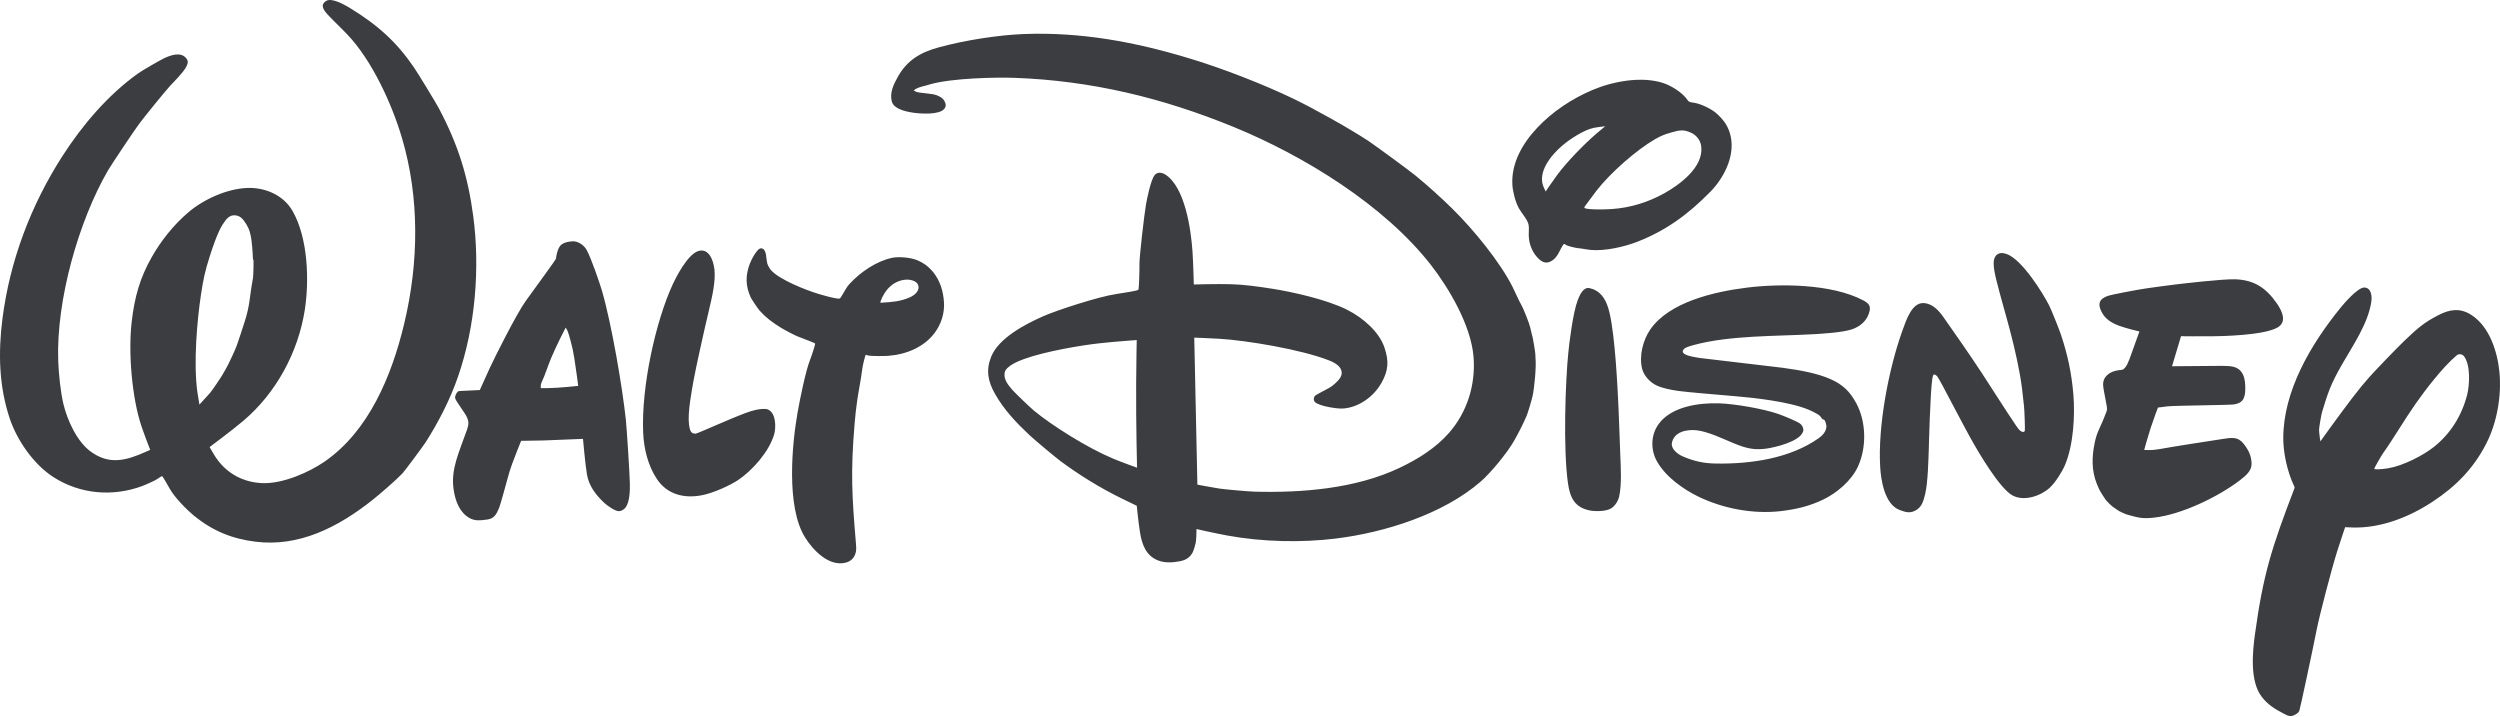
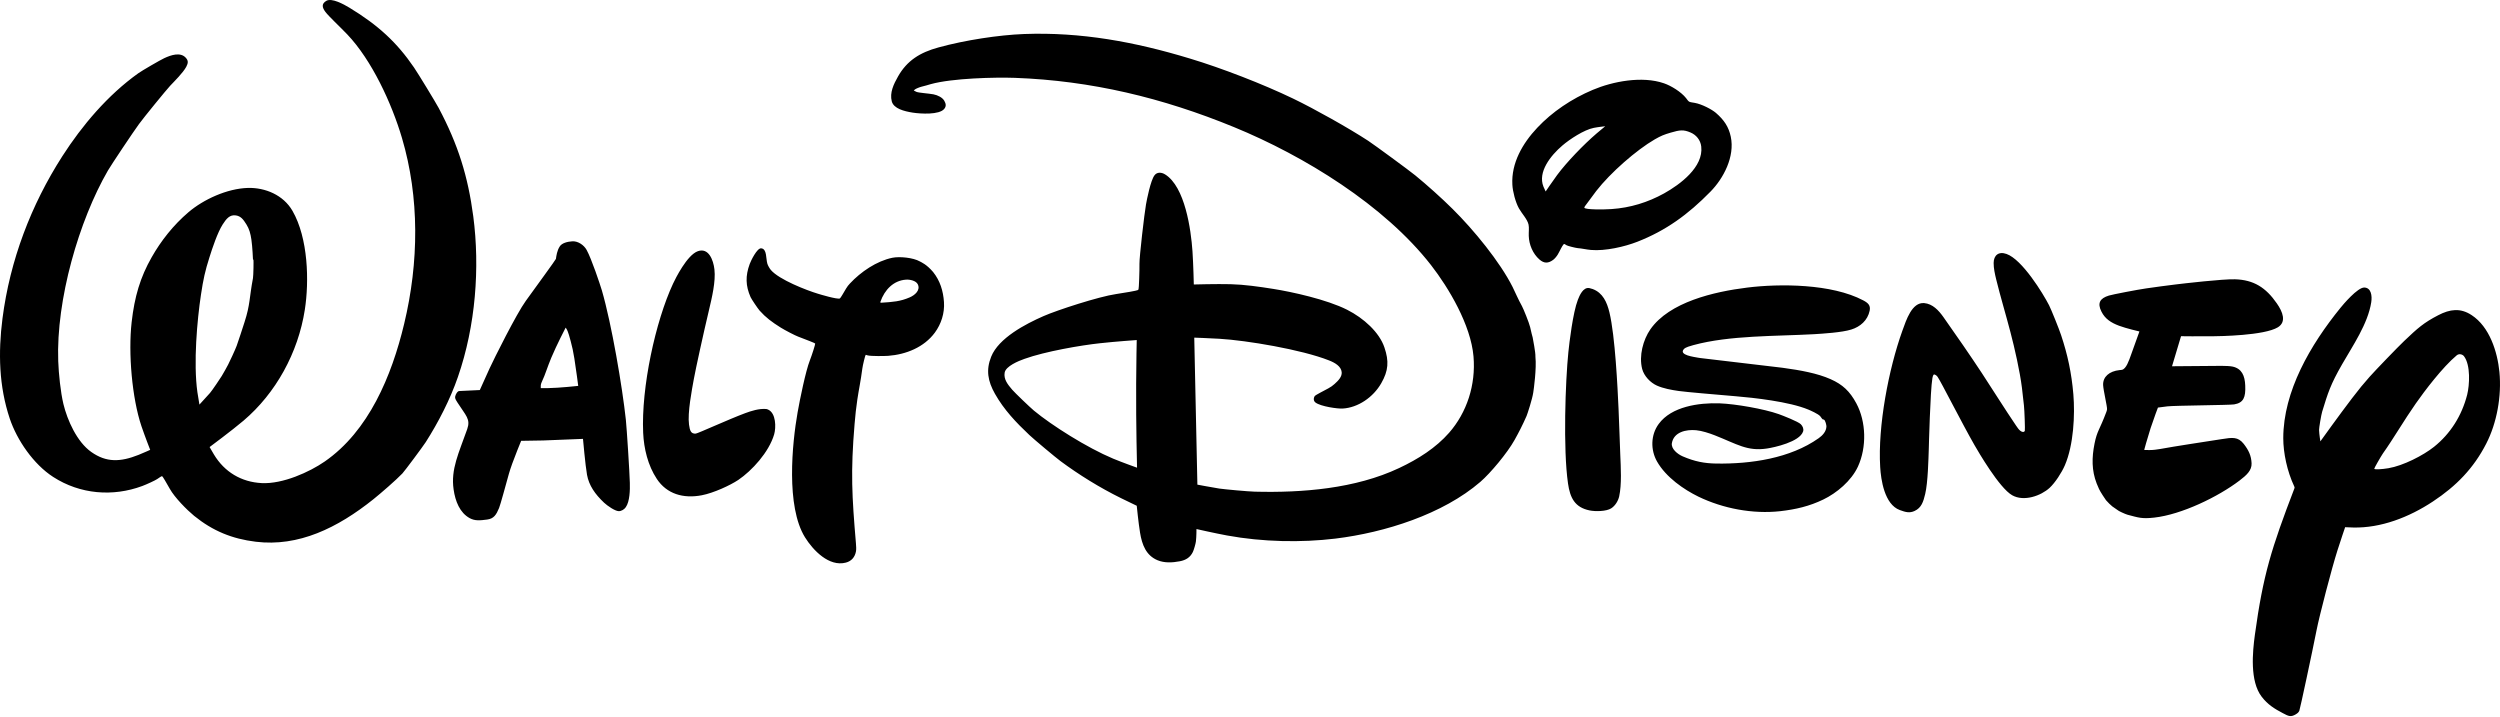
<svg xmlns="http://www.w3.org/2000/svg" width="199px" height="57px" viewBox="0 0 199 57" version="1.1">
  <g id="Web" stroke="none" stroke-width="1" fill="none" fill-rule="evenodd">
-     <g id="Partnership-Program" transform="translate(-146, -1011)" fill="#3C3D41" fill-rule="nonzero">
+     <g id="Partnership-Program" transform="translate(-146, -1011)" fill="#000000" fill-rule="nonzero">
      <g id="#1">
        <g id="#7" transform="translate(146, 913)">
          <path d="M123.034,139.758 C123.034,139.758 123.528,140.497 123.942,141.059 C124.697,142.081 126.063,143.499 127.09,144.377 C127.406,144.644 127.775,144.95 127.775,144.95 C127.775,144.95 127.195,144.889 126.867,144.822 C126.087,144.67 124.943,143.911 124.37,143.421 C123.427,142.617 122.391,141.306 122.858,140.145 C122.928,139.977 123.034,139.758 123.034,139.758 L123.034,139.758 Z M128.277,138.358 C129.767,138.458 131.164,138.889 132.462,139.606 C133.737,140.317 135.61,141.704 135.419,143.337 C135.358,143.863 135.013,144.263 134.575,144.45 C134.005,144.698 133.709,144.654 132.982,144.441 C132.455,144.285 132.219,144.192 131.722,143.908 C130.257,143.06 128.186,141.246 127.061,139.797 C126.8,139.458 126.537,139.076 126.333,138.816 C126.2,138.656 126.101,138.507 126.113,138.466 C126.157,138.3 127.694,138.316 128.277,138.358 L128.277,138.358 Z M124.481,135.575 C124.328,135.416 124.167,135.021 123.997,134.737 C123.907,134.586 123.739,134.39 123.63,134.314 C123.242,134.029 122.915,134.016 122.538,134.345 C122.014,134.805 121.711,135.524 121.689,136.221 C121.678,136.527 121.728,136.86 121.673,137.121 C121.576,137.553 121.141,137.997 120.908,138.411 C120.633,138.903 120.411,139.752 120.384,140.3 C120.288,142.013 121.193,143.588 122.369,144.834 C123.552,146.092 125.099,147.137 126.784,147.847 C128.374,148.519 130.707,148.974 132.454,148.369 C133.021,148.174 133.815,147.69 134.213,147.187 C134.297,147.08 134.367,146.964 134.454,146.91 C134.53,146.861 134.734,146.841 134.895,146.812 C135.454,146.716 136.258,146.295 136.585,146.015 C137.24,145.447 137.603,144.904 137.77,144.118 C138.105,142.537 137.192,140.8 136.153,139.745 C134.37,137.925 132.611,136.648 130.332,135.756 C129.333,135.365 127.774,135.002 126.638,135.104 C126.287,135.133 125.922,135.225 125.58,135.25 C125.406,135.265 124.765,135.427 124.697,135.478 C124.613,135.539 124.504,135.598 124.481,135.575 L124.481,135.575 Z M70.135,130.903 C71.081,130.961 71.668,131.006 72.407,131.326 C72.816,131.499 73.289,131.896 73.056,132.37 C72.915,132.661 72.414,132.762 72.122,132.74 C71.131,132.673 70.418,131.946 70.079,130.974 C70.066,130.939 70.07,130.903 70.135,130.903 L70.135,130.903 Z M74.277,133.346 C74.829,132.657 75.078,131.848 75.14,130.961 C75.201,130.066 74.915,129.205 74.415,128.524 C73.559,127.362 72.129,126.782 70.695,126.675 C70.498,126.662 69.328,126.628 69.028,126.72 C68.973,126.74 68.939,126.761 68.909,126.753 C68.875,126.749 68.679,125.943 68.642,125.662 C68.514,124.673 68.358,123.974 68.244,123.196 C68.149,122.578 68.08,121.914 68.025,121.254 C67.702,117.409 67.814,115.509 68.133,111.746 C68.155,111.516 68.166,111.255 68.133,111.097 C68.046,110.645 67.772,110.33 67.329,110.216 C66,109.868 64.729,111.181 64.077,112.231 C62.554,114.686 63.051,119.702 63.49,122.18 C63.669,123.206 64.137,125.484 64.462,126.305 C64.634,126.746 64.91,127.614 64.889,127.656 C64.871,127.694 64.174,127.959 63.536,128.204 C63.297,128.291 62.492,128.708 62.148,128.922 C61.439,129.366 60.953,129.727 60.463,130.279 C60.314,130.451 59.818,131.186 59.745,131.35 C59.349,132.249 59.326,133.032 59.677,133.988 C59.767,134.234 60.261,135.266 60.589,135.234 C61.062,135.192 60.958,134.411 61.082,134.007 C61.123,133.868 61.256,133.635 61.361,133.51 C62.015,132.74 64.212,131.887 65.112,131.618 C65.241,131.578 66.648,131.15 66.854,131.244 C66.909,131.27 67.177,131.745 67.348,132.032 C67.44,132.194 67.543,132.313 67.656,132.435 C68.512,133.354 69.776,134.224 71.035,134.482 C71.589,134.594 72.675,134.501 73.225,134.188 C73.349,134.117 73.759,133.956 74.277,133.346 L74.277,133.346 Z M60.98,122.444 C61.02,122.442 61.08,122.422 61.133,122.4 C61.779,122.118 61.779,120.966 61.623,120.425 C61.204,119 59.85,117.53 58.769,116.798 C58.124,116.368 56.804,115.757 55.86,115.577 C54.383,115.293 53.074,115.684 52.284,116.877 C51.569,117.956 51.254,119.291 51.196,120.546 C51.034,124.148 52.172,129.411 53.574,132.419 C53.762,132.822 54.689,134.702 55.55,135.005 C56.407,135.307 56.784,134.304 56.869,133.555 C56.979,132.591 56.67,131.313 56.426,130.279 C55.995,128.47 55.377,125.642 55.23,124.831 C55.075,123.974 54.717,122.138 54.846,121.202 C54.912,120.705 55.007,120.456 55.385,120.486 C55.557,120.501 57.982,121.614 59.306,122.108 C59.802,122.292 60.419,122.49 60.98,122.444 L60.98,122.444 Z M43.045,124.105 C43.045,124.105 43.321,124.101 43.605,124.105 C44.51,124.117 46.026,124.283 46.026,124.283 C46.026,124.283 45.857,125.616 45.719,126.466 C45.626,127.034 45.552,127.385 45.429,127.835 C45.373,128.034 45.235,128.605 45.089,128.828 C45.064,128.873 45.026,128.921 45.026,128.921 C45.026,128.921 44.294,127.51 43.884,126.528 C43.558,125.748 43.396,125.167 43.167,124.694 C43.113,124.584 43.052,124.433 43.045,124.303 C43.038,124.212 43.045,124.105 43.045,124.105 L43.045,124.105 Z M38.193,123.952 C38.193,123.952 38.627,124.926 38.965,125.662 C39.32,126.436 41.114,130.031 41.853,131.048 C42.673,132.184 44.24,134.329 44.252,134.394 C44.286,134.63 44.337,135.049 44.557,135.385 C44.728,135.652 45.151,135.765 45.562,135.792 C46.017,135.818 46.489,135.483 46.694,135.108 C47.088,134.397 47.761,132.374 47.907,131.89 C48.692,129.196 49.541,124.165 49.819,121.58 C49.891,120.901 50.117,117.367 50.135,116.571 C50.151,116.012 50.135,115.085 49.813,114.628 C49.695,114.453 49.467,114.308 49.247,114.312 C48.95,114.322 48.351,114.737 48.089,114.981 C47.364,115.664 46.881,116.357 46.726,117.207 C46.593,117.946 46.406,120.066 46.406,120.066 L43.244,119.939 L41.483,119.91 C41.483,119.91 41.316,119.5 41.18,119.158 C40.886,118.427 40.621,117.695 40.507,117.283 C40.277,116.457 39.833,114.819 39.727,114.564 C39.505,114.027 39.309,113.714 38.787,113.645 C38.207,113.569 37.809,113.527 37.39,113.754 C36.6,114.186 36.241,115.099 36.107,116.041 C35.872,117.646 36.522,118.94 37.191,120.843 C37.471,121.644 37.085,121.91 36.419,122.951 C36.333,123.084 36.244,123.225 36.228,123.332 C36.205,123.438 36.307,123.716 36.453,123.831 C36.498,123.868 36.511,123.873 36.593,123.876 L38.193,123.952 L38.193,123.952 Z M20.137,134.34 C20.137,134.34 20.096,135.359 20.011,135.927 C19.94,136.408 19.844,136.77 19.614,137.137 C19.363,137.54 19.171,137.793 18.774,137.854 C18.287,137.925 18.018,137.593 17.714,137.117 C17.31,136.47 16.908,135.27 16.67,134.511 C16.327,133.433 16.181,132.771 15.997,131.544 C15.693,129.532 15.386,126.109 15.713,123.781 C15.774,123.38 15.874,122.794 15.874,122.794 C15.874,122.794 16.36,123.339 16.716,123.72 C16.867,123.885 17.589,124.962 17.653,125.074 C17.777,125.29 18.111,125.86 18.158,125.976 C18.229,126.1 18.749,127.214 18.84,127.476 C19.015,127.975 19.268,128.744 19.464,129.358 C19.922,130.77 19.84,131.293 20.137,132.862 C20.171,133.042 20.2,134.34 20.167,134.34 C20.153,134.345 20.137,134.34 20.137,134.34 L20.137,134.34 Z M16.684,119.414 C16.684,119.414 16.876,119.078 17.027,118.826 C17.869,117.426 19.214,116.625 20.838,116.545 C22.501,116.461 24.638,117.423 25.856,118.269 C29.338,120.685 31.171,125.042 32.17,129.217 C33.347,134.113 33.4,139.277 31.997,144.015 C31.184,146.764 29.6,150.207 27.639,152.265 C27.054,152.876 26.159,153.709 25.904,154.051 C25.639,154.403 25.575,154.699 25.98,154.935 C26.407,155.18 27.343,154.671 27.81,154.39 C30.1,153.002 31.597,151.618 32.953,149.631 C33.295,149.129 34.67,146.871 34.922,146.4 C36.461,143.501 37.25,140.975 37.673,137.776 C38.206,133.704 37.865,129.08 36.451,124.998 C35.834,123.206 34.882,121.362 33.89,119.808 C33.655,119.443 32.209,117.504 32.031,117.314 C31.534,116.791 30.306,115.729 29.732,115.268 C26.861,112.969 23.76,111.462 20.356,111.878 C18.484,112.108 16.947,112.727 15.448,113.943 C14.873,114.415 13.902,115.397 13.513,116.096 C13.26,116.545 12.946,117.089 12.905,117.096 C12.861,117.107 12.695,116.994 12.513,116.867 C12.355,116.758 11.681,116.446 11.323,116.313 C8.988,115.444 6.376,115.649 4.23,117.038 C2.674,118.043 1.357,119.953 0.775,121.685 C-0.083,124.254 -0.152,126.914 0.197,129.647 C0.795,134.284 2.467,138.676 4.961,142.565 C6.535,145.015 8.576,147.435 11.011,149.17 C11.285,149.368 12.77,150.23 13.074,150.369 C13.624,150.627 14.355,150.865 14.777,150.415 C14.997,150.181 14.99,149.992 14.827,149.684 C14.569,149.206 13.908,148.558 13.542,148.17 C13.225,147.829 11.431,145.634 11.061,145.121 C10.655,144.572 8.83,141.843 8.59,141.424 C6.287,137.445 4.458,131.141 4.635,126.252 C4.672,125.243 4.821,123.787 5.048,122.839 C5.357,121.561 6.119,119.831 7.264,119.024 C8.469,118.171 9.585,118.22 11.027,118.791 C11.41,118.946 11.955,119.191 11.955,119.191 C11.955,119.191 11.535,120.266 11.26,121.073 C10.505,123.316 10.201,126.895 10.479,129.358 C10.708,131.377 11.16,132.923 12.075,134.526 C12.804,135.811 13.785,137.072 15.011,138.115 C16.193,139.121 18.081,139.997 19.742,140.041 C21.123,140.074 22.553,139.474 23.278,138.222 C24.537,136.044 24.618,132.606 24.263,130.341 C23.73,126.914 21.952,123.698 19.387,121.518 C18.466,120.737 16.684,119.414 16.684,119.414 L16.684,119.414 Z M126.517,132.067 C126.586,132.054 126.694,132.023 126.786,131.99 C127.585,131.686 127.913,130.947 128.11,130.138 C128.566,128.256 128.762,124.096 128.836,122.464 C128.892,121.244 128.922,120.037 128.973,118.83 C129.016,117.806 129.098,116.445 128.886,115.484 C128.808,115.139 128.578,114.741 128.246,114.533 C127.865,114.292 127.003,114.273 126.529,114.371 C125.359,114.612 124.978,115.363 124.813,116.517 C124.416,119.271 124.606,124.677 124.841,126.959 C124.916,127.708 125.203,130.122 125.597,131.133 C125.73,131.477 126.018,132.164 126.517,132.067 L126.517,132.067 Z M90.484,127.933 C90.484,127.933 88.752,127.811 87.562,127.679 C86.045,127.517 83.197,127.026 81.555,126.437 C81.06,126.265 80.058,125.846 79.971,125.341 C79.882,124.814 80.206,124.406 80.57,123.98 C80.78,123.735 81.967,122.595 82.299,122.317 C83.695,121.157 86.524,119.362 88.611,118.49 C89.324,118.194 90.509,117.771 90.509,117.771 C90.509,117.771 90.42,121.137 90.438,124.452 C90.445,126.203 90.484,127.933 90.484,127.933 L90.484,127.933 Z M122.22,126.594 C122.32,125.69 122.085,123.98 122.047,123.754 C121.972,123.235 121.579,122.037 121.516,121.89 C121.198,121.164 120.887,120.563 120.554,119.969 C119.986,118.949 118.638,117.333 117.835,116.642 C114.857,114.072 110.245,112.608 106.286,112.126 C103.603,111.802 100.518,111.852 97.672,112.376 C96.694,112.556 95.239,112.888 95.239,112.888 C95.239,112.888 95.242,112.308 95.194,111.897 C95.172,111.714 95.03,111.221 94.952,111.062 C94.744,110.636 94.405,110.416 93.913,110.323 C93.317,110.209 92.684,110.176 92.133,110.408 C91.229,110.79 90.903,111.636 90.747,112.605 C90.619,113.386 90.485,114.741 90.485,114.741 C90.485,114.741 89.81,115.06 89.246,115.341 C87.513,116.194 85.866,117.223 84.428,118.287 C84.03,118.581 82.317,120.015 81.937,120.373 C80.877,121.373 79.923,122.374 79.197,123.657 C78.632,124.658 78.47,125.549 78.899,126.61 C79.492,128.089 81.617,129.205 83.072,129.841 C84.142,130.311 87.461,131.393 88.842,131.593 C89.492,131.686 90.503,131.865 90.565,131.907 C90.59,131.925 90.609,131.941 90.626,131.964 C90.658,132.009 90.711,133.475 90.701,134.009 C90.689,134.537 91.092,137.995 91.221,138.726 C91.291,139.125 91.591,140.648 91.899,141.046 C92.098,141.316 92.453,141.297 92.742,141.117 C94.324,140.138 94.803,136.731 94.921,134.998 C94.992,133.943 95.027,132.355 95.027,132.355 C95.027,132.355 96.842,132.407 97.959,132.378 C99.043,132.352 100.239,132.18 101.366,132.001 C102.808,131.773 105.618,131.161 107.229,130.344 C108.558,129.674 109.799,128.541 110.2,127.343 C110.575,126.245 110.518,125.488 109.949,124.497 C109.31,123.377 108.098,122.547 106.87,122.479 C106.503,122.454 105.128,122.638 104.706,122.964 C104.538,123.097 104.547,123.332 104.668,123.491 C104.714,123.549 105.355,123.885 105.736,124.087 C105.926,124.19 106.084,124.3 106.231,124.435 C106.547,124.715 106.83,125.02 106.799,125.375 C106.754,125.84 106.264,126.127 105.794,126.31 C103.594,127.182 99.2,127.908 97.075,128.033 C96.243,128.082 95.063,128.124 95.063,128.124 L95.312,116.423 C95.312,116.423 96.29,116.235 97.059,116.11 C97.503,116.045 99.375,115.876 99.872,115.864 C103.661,115.764 107.891,116.101 111.368,117.742 C112.894,118.459 114.295,119.35 115.354,120.557 C116.753,122.159 117.486,124.346 117.291,126.63 C117.078,129.13 115.317,132.09 113.913,133.894 C110.198,138.663 103.831,142.582 98.232,144.88 C92.512,147.226 86.861,148.578 80.79,148.803 C79.227,148.859 75.814,148.78 74.092,148.304 C73.843,148.235 73.596,148.152 73.367,148.103 C73.185,148.059 72.903,147.939 72.824,147.877 C72.782,147.839 72.737,147.794 72.737,147.794 C72.737,147.794 72.844,147.736 72.945,147.69 C73.128,147.61 73.897,147.565 74.296,147.493 C74.649,147.425 75.023,147.236 75.168,146.975 C75.307,146.728 75.327,146.534 75.158,146.329 C74.767,145.851 73.296,145.935 72.649,146.035 C71.977,146.144 71.14,146.347 70.985,146.933 C70.808,147.622 71.133,148.297 71.488,148.922 C72.2,150.171 73.218,150.821 74.712,151.227 C76.831,151.808 79.507,152.215 81.51,152.292 C86.042,152.461 90.329,151.673 94.718,150.34 C97.231,149.584 100.523,148.312 102.929,147.154 C104.654,146.324 107.378,144.793 108.908,143.793 C109.39,143.475 112.213,141.406 112.651,141.043 C113.566,140.297 114.764,139.225 115.628,138.366 C117.304,136.708 119.389,134.169 120.404,132.154 C120.645,131.668 120.836,131.193 121.148,130.634 C121.256,130.444 121.721,129.296 121.798,128.964 C121.873,128.636 121.985,128.154 122.001,128.137 C122.025,127.959 122.236,126.976 122.22,126.594 L122.22,126.594 Z M141.743,125.743 C141.828,125.735 141.849,125.732 141.927,125.72 C143.315,125.532 144.674,125.283 145.714,124.819 C146.679,124.391 147.247,123.854 147.763,122.894 C148.549,121.438 148.601,119.401 147.891,117.858 C147.359,116.712 146.195,115.749 145.133,115.238 C144.026,114.703 142.942,114.45 141.694,114.308 C139.517,114.07 137.159,114.518 135.196,115.466 C134.035,116.032 132.617,117.006 131.901,118.262 C131.375,119.184 131.391,120.38 132.033,121.253 C133.051,122.645 135.234,122.952 136.881,122.894 C138.136,122.847 140.393,122.458 141.586,122.037 C141.918,121.918 143.134,121.444 143.346,121.23 C143.495,121.077 143.594,120.859 143.526,120.654 C143.252,119.823 141.232,119.385 140.649,119.298 C139.083,119.06 138.273,119.649 136.495,120.349 C136.054,120.521 135.466,120.712 135.014,120.754 C134.209,120.83 133.234,120.608 133.082,119.727 C133.003,119.272 133.536,118.849 133.942,118.674 C134.895,118.262 135.671,118.116 136.611,118.101 C139.381,118.059 142.495,118.514 144.764,120.117 C145.077,120.337 145.38,120.662 145.384,121.07 C145.384,121.122 145.31,121.561 145.168,121.606 C145.147,121.616 145.125,121.605 145.109,121.609 C145.056,121.624 144.969,121.767 144.896,121.861 C144.733,122.059 144.075,122.342 143.946,122.396 C142.418,123.032 139.596,123.341 138.14,123.461 C136.615,123.591 134.216,123.793 133.638,123.876 C133.046,123.96 132.401,124.077 131.885,124.309 C131.372,124.541 130.866,125.061 130.715,125.637 C130.45,126.675 130.791,127.951 131.368,128.783 C132.884,130.957 136.43,131.781 139.083,132.109 C141.65,132.428 145.799,132.425 148.319,131.088 C148.709,130.881 148.909,130.687 148.826,130.271 C148.663,129.491 148.071,128.989 147.362,128.769 C146.617,128.532 145.072,128.44 144.395,128.398 C141.355,128.227 137.682,128.317 134.79,127.528 C134.562,127.463 134.171,127.362 134.042,127.218 C133.589,126.727 134.884,126.588 135.162,126.528 C135.244,126.511 135.261,126.508 135.346,126.5 L141.743,125.743 L141.743,125.743 Z M151.225,114.399 C149.998,114.848 149.72,116.826 149.663,117.826 C149.468,121.082 150.331,125.613 151.426,128.665 C151.74,129.534 152.19,130.954 153.164,130.874 C153.835,130.815 154.313,130.299 154.69,129.769 C155.651,128.415 156.915,126.581 157.754,125.304 C158.691,123.873 159.591,122.431 160.475,121.127 C160.584,120.969 160.686,120.815 160.805,120.718 C160.965,120.589 161.11,120.582 161.175,120.701 C161.205,120.748 161.147,122.393 161.106,122.723 C161.038,123.248 161.006,123.673 160.947,124.126 C160.784,125.442 160.364,127.294 160.034,128.547 C159.671,129.948 159.227,131.408 158.896,132.764 C158.79,133.204 158.691,133.649 158.694,134.069 C158.698,134.675 159.088,135.011 159.721,134.784 C160.969,134.345 162.623,131.642 163.105,130.703 C163.269,130.386 163.919,128.773 164.064,128.321 C164.582,126.773 164.896,125.304 165.039,123.616 C165.176,121.976 165.061,119.586 164.366,117.969 C164.111,117.374 163.587,116.574 163.152,116.17 C162.468,115.538 161.106,115.045 160.168,115.579 C159.141,116.16 157.454,119.076 157.167,119.574 C156.188,121.28 154.503,124.615 154.242,124.989 C154.185,125.072 154.111,125.151 153.981,125.19 C153.882,125.219 153.842,125.014 153.816,124.88 C153.649,123.909 153.534,119.366 153.531,119.24 C153.503,118.475 153.466,116.6 153.245,115.677 C153.1,115.074 152.954,114.579 152.398,114.326 C152.004,114.148 151.703,114.222 151.225,114.399 L151.225,114.399 Z M168.14,114.689 C168.007,114.79 167.793,115.009 167.637,115.184 C167.613,115.208 167.172,115.868 167.084,116.072 C167.007,116.247 166.949,116.374 166.893,116.52 C166.492,117.555 166.502,118.574 166.724,119.686 C166.931,120.723 167.126,120.769 167.659,122.193 C167.693,122.271 167.709,122.338 167.721,122.424 C167.743,122.619 167.426,123.932 167.408,124.354 C167.386,124.998 167.886,125.454 168.725,125.542 C168.801,125.549 168.858,125.548 168.914,125.564 C169.248,125.646 169.463,126.285 169.645,126.797 C169.9,127.517 170.298,128.615 170.298,128.615 C170.298,128.615 169.239,128.859 168.672,129.073 C168.039,129.311 167.56,129.619 167.274,130.199 C166.931,130.877 167.156,131.254 167.867,131.473 C168.127,131.557 170.183,131.951 170.833,132.043 C171.643,132.161 172.406,132.262 173.176,132.357 C173.847,132.439 176.922,132.794 177.902,132.769 C179.394,132.726 180.363,132.112 181.234,130.852 C181.704,130.179 182.024,129.38 181.316,128.946 C180.229,128.288 176.706,128.238 176.06,128.231 C175.032,128.22 173.61,128.238 173.61,128.238 L172.893,125.846 C172.893,125.846 175.417,125.872 176.835,125.878 C177.18,125.878 177.524,125.86 177.718,125.819 C178.442,125.659 178.692,125.103 178.721,124.303 C178.761,123.366 178.584,122.935 177.836,122.81 C177.45,122.748 173.115,122.723 172.527,122.654 C172.16,122.615 171.772,122.557 171.772,122.557 C171.772,122.557 171.459,121.741 171.187,120.917 C170.912,120.059 170.677,119.184 170.677,119.184 C170.677,119.184 170.897,119.175 171.08,119.175 C171.385,119.172 171.694,119.217 171.936,119.258 C173.259,119.5 175.225,119.79 176.839,120.044 C177.706,120.182 178.142,120.244 178.599,119.67 C178.993,119.162 179.198,118.737 179.226,118.123 C179.251,117.546 178.81,117.164 178.271,116.752 C176.565,115.451 173.65,114.041 171.478,113.799 C170.474,113.687 170.23,113.798 169.351,114.027 C169.183,114.07 168.575,114.353 168.581,114.384 C168.581,114.384 168.252,114.602 168.14,114.689 L168.14,114.689 Z M195.549,126.711 C194.431,125.777 192.988,123.873 192.299,122.884 C191.378,121.574 190.512,120.073 189.683,118.91 C189.505,118.648 188.97,117.713 188.989,117.682 C189.026,117.616 189.564,117.637 190.117,117.73 C191.294,117.927 192.895,118.752 193.749,119.433 C195.052,120.475 195.959,121.906 196.387,123.58 C196.577,124.341 196.673,125.936 196.133,126.646 C196.027,126.782 195.757,126.889 195.549,126.711 L195.549,126.711 Z M186.673,113.035 C186.673,113.035 186.319,111.999 186.06,111.185 C185.612,109.782 184.626,106.003 184.397,104.828 C184.054,103.085 183.076,98.519 183.026,98.421 C182.957,98.288 182.912,98.247 182.747,98.141 C182.344,97.905 182.182,97.983 181.694,98.243 C181.061,98.575 180.505,98.915 180.03,99.541 C179.075,100.778 179.303,103.106 179.489,104.473 C180.145,109.251 180.807,111.353 182.629,116.109 C182.659,116.19 182.659,116.209 182.622,116.281 C182.054,117.488 181.748,118.946 181.748,120.124 C181.753,123.852 183.899,127.541 186.307,130.503 C186.488,130.729 187.67,132.141 188.207,132.113 C188.744,132.088 188.832,131.462 188.751,130.939 C188.481,129.217 187.267,127.463 186.437,126.011 C185.503,124.388 185.301,123.72 184.845,122.231 C184.771,121.999 184.588,120.912 184.597,120.772 C184.615,120.373 184.702,119.868 184.702,119.868 C184.702,119.868 186.221,121.99 187.223,123.299 C187.77,124.018 188.163,124.493 188.62,125.006 C189.082,125.526 190.862,127.372 191.374,127.859 C192.451,128.885 192.928,129.311 194.093,129.914 C195.016,130.39 195.845,130.509 196.744,129.915 C198.172,128.98 198.793,127.002 198.954,125.397 C199.141,123.48 198.749,121.324 197.902,119.682 C196.897,117.724 195.524,116.313 193.658,115.08 C191.75,113.818 189.512,112.959 187.316,113.01 C187.019,113.017 186.673,113.035 186.673,113.035 L186.673,113.035 Z" id="path3402" transform="translate(99.5, 126.5) scale(1, -1) translate(-99.5, -126.5) " />
        </g>
      </g>
    </g>
  </g>
</svg>
